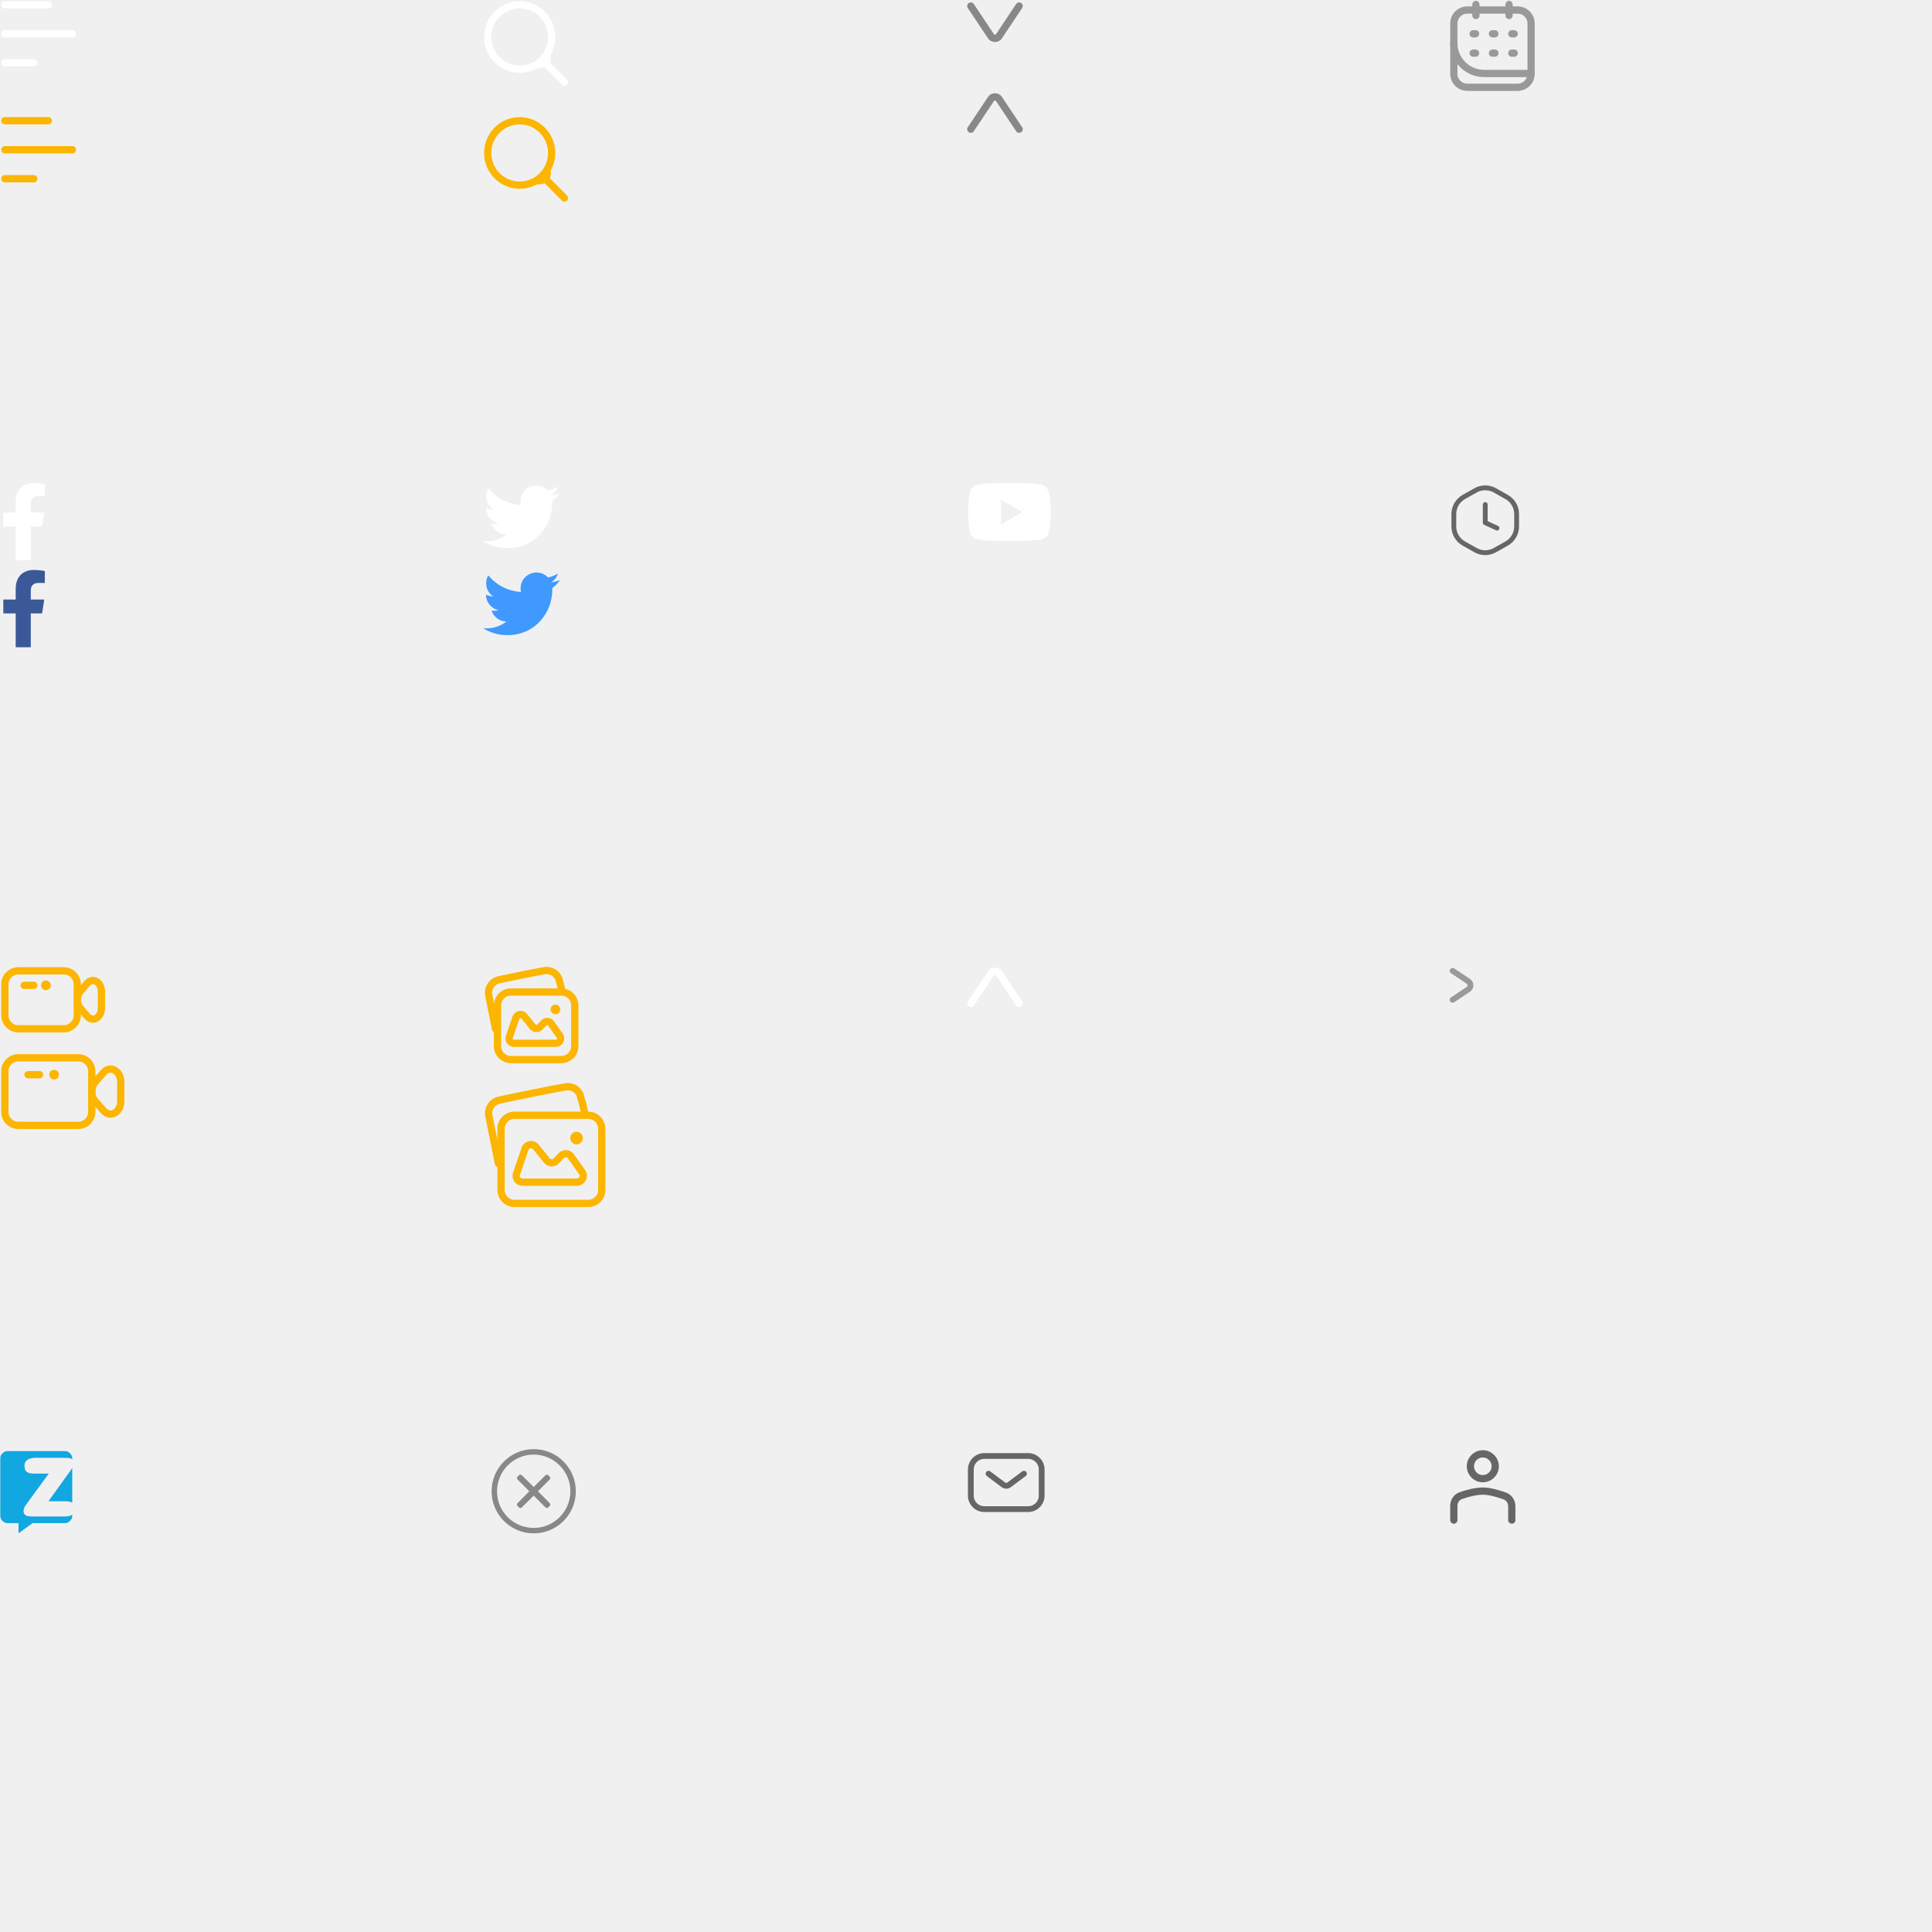
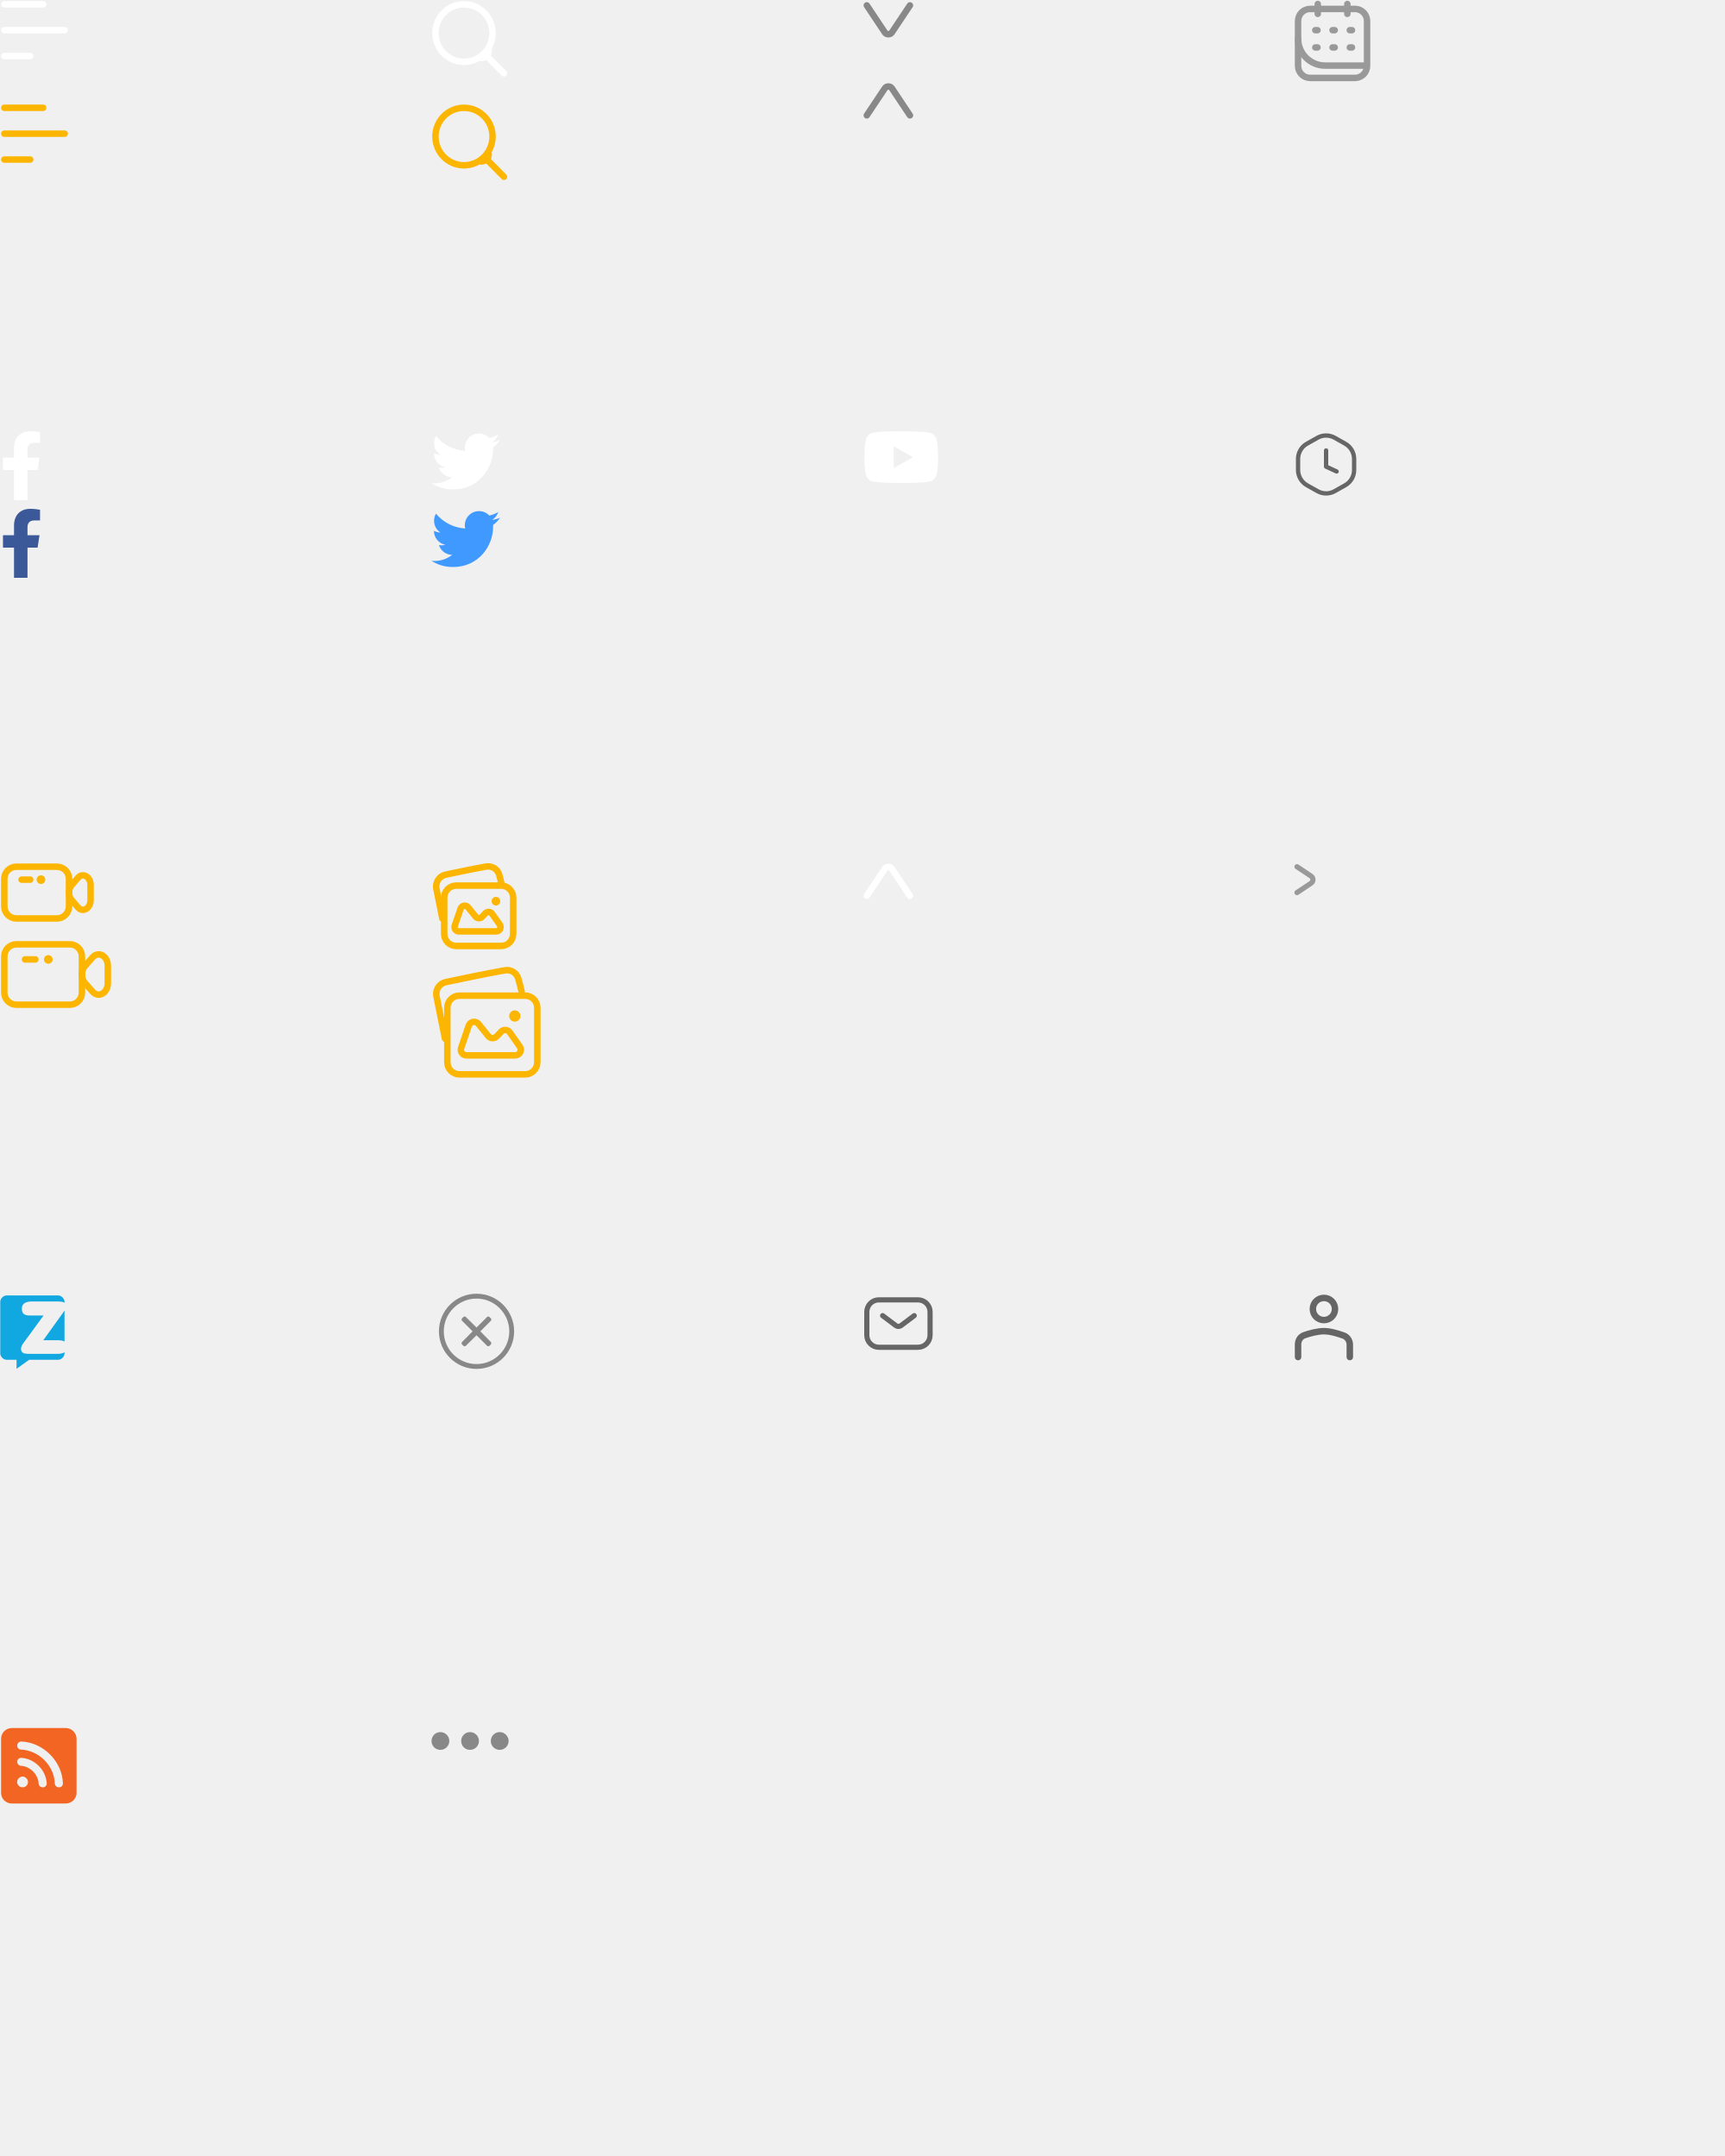
- <svg xmlns="http://www.w3.org/2000/svg" width="400" height="400" viewBox="0 0 400 400" fill="none">
-   <g clip-path="url(#clip0_603_905)">
-     <g clip-path="url(#clip1_603_905)">
-       <path d="M13.317 313.973H6.77C6.189 313.973 5.756 313.929 5.517 313.824C5.1 313.66 4.876 313.332 4.876 312.855C4.876 312.423 5.055 311.96 5.428 311.483L10.095 305.086H6.994C5.488 305.086 5.07 304.534 5.07 303.445C5.07 302.357 5.92 301.82 7.441 301.82H13.048C13.749 301.82 14.241 301.85 14.495 301.924C14.688 301.969 14.838 302.044 14.957 302.148V301.865C14.957 301.164 14.211 300.433 13.525 300.433H1.491C0.79 300.433 0.06 301.179 0.06 301.865V313.914C0.06 314.615 0.805 315.345 1.491 315.345H3.847L3.832 317.448L6.755 315.345H13.525C14.226 315.345 14.957 314.6 14.957 313.914V313.601C14.584 313.854 14.032 313.973 13.317 313.973Z" fill="#11A7E0" />
+ <svg xmlns="http://www.w3.org/2000/svg" width="400" height="500" viewBox="0 0 400 500" fill="none">
+   <g clip-path="url(#clip0_701_965)">
+     <path d="M113.812 403.75C113.812 402.633 114.715 401.688 115.875 401.688C116.992 401.688 117.938 402.633 117.938 403.75C117.938 404.91 116.992 405.812 115.875 405.812C114.715 405.812 113.812 404.91 113.812 403.75ZM106.938 403.75C106.938 402.633 107.84 401.688 109 401.688C110.117 401.688 111.062 402.633 111.062 403.75C111.062 404.91 110.117 405.812 109 405.812C107.84 405.812 106.938 404.91 106.938 403.75ZM104.188 403.75C104.188 404.91 103.242 405.812 102.125 405.812C100.965 405.812 100.062 404.91 100.062 403.75C100.062 402.633 100.965 401.688 102.125 401.688C103.242 401.688 104.188 402.633 104.188 403.75Z" fill="#888888" />
+     <path d="M15.25 400.75H2.75C1.344 400.75 0.25 401.883 0.25 403.25V415.75C0.25 417.156 1.344 418.25 2.75 418.25H15.25C16.617 418.25 17.75 417.156 17.75 415.75V403.25C17.75 401.883 16.617 400.75 15.25 400.75ZM6.109 414.148C5.875 414.383 5.562 414.5 5.25 414.5C4.898 414.5 4.586 414.383 4.352 414.148C3.844 413.68 3.844 412.859 4.352 412.391C4.586 412.156 4.898 412 5.25 412C5.562 412 5.875 412.156 6.109 412.391C6.617 412.859 6.617 413.68 6.109 414.148ZM9.977 414.5C9.977 414.5 9.938 414.5 9.898 414.5C9.391 414.5 9 414.148 8.961 413.641C8.844 411.492 7.008 409.656 4.859 409.5C4.352 409.5 3.961 409.031 4 408.523C4 408.016 4.469 407.625 4.977 407.664C8.023 407.859 10.641 410.477 10.836 413.523C10.875 414.031 10.484 414.5 9.977 414.5ZM13.727 414.5C13.688 414.5 13.688 414.5 13.648 414.5C13.141 414.5 12.711 414.109 12.711 413.602C12.555 409.461 9.039 405.945 4.898 405.75C4.352 405.75 3.961 405.32 4 404.773C4 404.266 4.43 403.875 4.977 403.875C10.055 404.109 14.391 408.445 14.586 413.523C14.625 414.07 14.234 414.5 13.727 414.5Z" fill="#F26522" />
+     <g clip-path="url(#clip1_701_965)">
+       <path d="M13.317 313.973H6.77C6.189 313.973 5.756 313.929 5.518 313.824C5.1 313.66 4.876 313.332 4.876 312.855C4.876 312.423 5.055 311.96 5.428 311.483L10.096 305.086H6.994C5.488 305.086 5.07 304.534 5.07 303.445C5.07 302.357 5.92 301.82 7.441 301.82H13.048C13.749 301.82 14.241 301.85 14.495 301.924C14.689 301.969 14.838 302.044 14.957 302.148V301.865C14.957 301.164 14.211 300.433 13.525 300.433H1.491C0.79 300.433 0.06 301.179 0.06 301.865V313.914C0.06 314.615 0.805 315.345 1.491 315.345H3.847L3.833 317.448L6.755 315.345H13.525C14.226 315.345 14.957 314.6 14.957 313.914V313.601C14.584 313.854 14.033 313.973 13.317 313.973Z" fill="#11A7E0" />
      <path d="M10.036 310.812H13.347C14.047 310.812 14.584 310.901 14.957 311.11V303.937C14.853 304.116 14.719 304.295 14.569 304.504L10.036 310.812Z" fill="#11A7E0" />
    </g>
    <path d="M110.5 300.028C105.684 300.028 101.781 303.931 101.781 308.747C101.781 313.564 105.684 317.466 110.5 317.466C115.316 317.466 119.219 313.564 119.219 308.747C119.219 303.931 115.316 300.028 110.5 300.028ZM110.5 316.341C106.316 316.341 102.906 312.966 102.906 308.747C102.906 304.599 106.281 301.153 110.5 301.153C114.648 301.153 118.094 304.564 118.094 308.747C118.094 312.931 114.684 316.341 110.5 316.341ZM113.805 306.321C113.98 306.146 113.98 305.899 113.805 305.724L113.523 305.442C113.348 305.267 113.102 305.267 112.926 305.442L110.5 307.868L108.039 305.442C107.898 305.267 107.617 305.267 107.441 305.442L107.16 305.724C106.984 305.899 106.984 306.146 107.16 306.321L109.586 308.747L107.16 311.208C106.984 311.349 106.984 311.63 107.16 311.806L107.441 312.087C107.617 312.263 107.898 312.263 108.039 312.087L110.5 309.661L112.926 312.087C113.102 312.263 113.348 312.263 113.523 312.087L113.805 311.806C113.98 311.63 113.98 311.349 113.805 311.208L111.379 308.747L113.805 306.321Z" fill="#888888" />
    <rect x="201" y="301.448" width="14.667" height="11" rx="2.8" stroke="#666666" stroke-width="1.2" />
-     <path d="M204.667 305.115L207.734 307.415C208.089 307.681 208.578 307.681 208.934 307.415L212 305.115" stroke="#666666" stroke-width="1.2" stroke-linecap="round" />
-     <path d="M309.572 303.571C309.572 304.992 308.42 306.143 307 306.143C305.58 306.143 304.429 304.992 304.429 303.571C304.429 302.151 305.58 301 307 301C308.42 301 309.572 302.151 309.572 303.571Z" stroke="#666666" stroke-width="1.5" />
+     <path d="M204.667 305.115L207.733 307.415C208.089 307.681 208.578 307.681 208.933 307.415L212 305.115" stroke="#666666" stroke-width="1.2" stroke-linecap="round" />
+     <path d="M309.571 303.571C309.571 304.992 308.42 306.143 307 306.143C305.58 306.143 304.429 304.992 304.429 303.571C304.429 302.151 305.58 301 307 301C308.42 301 309.571 302.151 309.571 303.571Z" stroke="#666666" stroke-width="1.5" />
    <path d="M301 314.714V311.765C301 310.842 301.528 309.998 302.393 309.674C303.559 309.238 305.526 308.714 307 308.714C308.505 308.714 310.176 309.26 311.493 309.702C312.414 310.011 313 310.888 313 311.86V314.714" stroke="#666666" stroke-width="1.5" stroke-linecap="round" />
    <path d="M300.75 207L304.002 204.832C304.596 204.436 304.596 203.564 304.002 203.168L300.75 201" stroke="#999999" stroke-width="1.2" stroke-linecap="round" stroke-dasharray="0.2 0.2" />
    <path d="M211 207.75L206.832 201.498C206.436 200.904 205.564 200.904 205.168 201.498L201 207.75" stroke="white" stroke-width="1.5" stroke-linecap="round" stroke-dasharray="0.2 0.2" />
    <path d="M211 26.75L206.832 20.498C206.436 19.904 205.564 19.904 205.168 20.498L201 26.75" stroke="#888888" stroke-width="1.5" stroke-linecap="round" stroke-dasharray="0.2 0.2" />
    <rect x="103" y="205.378" width="16" height="14" rx="2.8" stroke="#FCB500" stroke-width="1.5" />
-     <path d="M106.814 210.711L105.454 214.676C105.232 215.325 105.714 216 106.4 216H115.068C115.88 216 116.353 215.085 115.885 214.423L114.106 211.907C113.741 211.391 112.995 211.339 112.562 211.798L111.786 212.621C111.37 213.062 110.661 213.035 110.28 212.564L108.537 210.407C108.043 209.795 107.069 209.967 106.814 210.711Z" stroke="#FCB500" stroke-width="1.5" stroke-linecap="round" />
+     <path d="M106.813 210.711L105.454 214.676C105.231 215.325 105.714 216 106.4 216H115.068C115.879 216 116.353 215.085 115.885 214.423L114.106 211.907C113.741 211.391 112.995 211.339 112.562 211.798L111.786 212.621C111.37 213.062 110.661 213.035 110.28 212.564L108.537 210.407C108.043 209.795 107.068 209.967 106.813 210.711Z" stroke="#FCB500" stroke-width="1.5" stroke-linecap="round" />
    <circle cx="115" cy="209" r="1" fill="#FCB500" />
-     <path d="M102.586 213.027L101.195 206.127C100.891 204.617 101.862 203.145 103.37 202.832C104.786 202.538 106.498 202.183 107.847 201.903C109.301 201.601 111.184 201.245 112.664 200.972C114.044 200.718 115.397 201.532 115.769 202.885C115.941 203.511 116.109 204.168 116.225 204.729" stroke="#FCB500" stroke-width="1.5" stroke-linecap="round" />
-     <rect x="103.731" y="230.904" width="20.857" height="18.25" rx="2.8" stroke="#FCB500" stroke-width="1.5" />
-     <path d="M108.703 237.856L106.931 243.024C106.641 243.87 107.27 244.75 108.164 244.75H119.463C120.521 244.75 121.138 243.557 120.527 242.694L118.209 239.415C117.733 238.742 116.761 238.674 116.196 239.273L115.184 240.346C114.643 240.92 113.718 240.885 113.222 240.271L110.95 237.459C110.305 236.662 109.035 236.886 108.703 237.856Z" stroke="#FCB500" stroke-width="1.5" stroke-linecap="round" />
-     <circle cx="119.375" cy="235.625" r="1.304" fill="#FCB500" />
+     <path d="M102.586 213.027L101.195 206.127C100.891 204.617 101.862 203.145 103.37 202.832C104.786 202.538 106.498 202.183 107.846 201.903C109.301 201.601 111.184 201.245 112.663 200.972C114.043 200.718 115.397 201.532 115.769 202.885C115.941 203.511 116.109 204.168 116.225 204.729" stroke="#FCB500" stroke-width="1.5" stroke-linecap="round" />
+     <rect x="103.732" y="230.904" width="20.857" height="18.25" rx="2.8" stroke="#FCB500" stroke-width="1.5" />
+     <path d="M108.703 237.856L106.931 243.024C106.641 243.87 107.27 244.75 108.164 244.75H119.463C120.521 244.75 121.138 243.557 120.528 242.694L118.209 239.415C117.733 238.742 116.761 238.674 116.196 239.273L115.185 240.346C114.643 240.92 113.719 240.885 113.222 240.271L110.95 237.459C110.306 236.662 109.035 236.886 108.703 237.856Z" stroke="#FCB500" stroke-width="1.5" stroke-linecap="round" />
+     <circle cx="119.374" cy="235.625" r="1.304" fill="#FCB500" />
    <path d="M103.192 240.874L101.213 231.052C100.908 229.542 101.879 228.07 103.387 227.757C105.357 227.348 108.019 226.795 110.05 226.374C112.195 225.928 115.056 225.393 117.061 225.026C118.441 224.774 119.791 225.589 120.176 226.938C120.464 227.946 120.775 229.108 120.972 230.058" stroke="#FCB500" stroke-width="1.5" stroke-linecap="round" />
    <rect x="1" y="201" width="15" height="12" rx="2.8" stroke="#FCB500" stroke-width="1.5" />
    <path d="M5 204H7" stroke="#FCB500" stroke-width="1.5" stroke-linecap="round" />
    <path d="M18.06 203.589L16.583 205.307C15.806 206.212 15.806 207.788 16.583 208.693L18.06 210.411C19.194 211.73 21 210.69 21 208.718V205.282C21 203.31 19.194 202.27 18.06 203.589Z" stroke="#FCB500" stroke-width="1.5" stroke-linecap="round" />
-     <path d="M9.494 204H9.503" stroke="#FCB500" stroke-width="2" stroke-linecap="round" stroke-linejoin="round" />
+     <path d="M9.495 204H9.503" stroke="#FCB500" stroke-width="2" stroke-linecap="round" stroke-linejoin="round" />
    <rect x="1" y="219" width="18" height="14" rx="2.8" stroke="#FCB500" stroke-width="1.5" />
    <path d="M5.801 222.5H8.201" stroke="#FCB500" stroke-width="1.5" stroke-linecap="round" />
    <path d="M21.472 222.021L19.7 224.025C18.767 225.081 18.767 226.919 19.7 227.975L21.472 229.979C22.832 231.518 25 230.305 25 228.005V223.995C25 221.695 22.832 220.482 21.472 222.021Z" stroke="#FCB500" stroke-width="1.5" stroke-linecap="round" />
    <path d="M11.193 222.5H11.202" stroke="#FCB500" stroke-width="2" stroke-linecap="round" stroke-linejoin="round" />
    <path d="M307.5 104.464V108.214L309.938 109.339" stroke="#666666" stroke-linecap="round" stroke-linejoin="round" />
    <path d="M305.508 101.522C306.745 100.826 308.255 100.826 309.492 101.522L311.929 102.893C313.208 103.612 314 104.966 314 106.434V108.994C314 110.462 313.208 111.815 311.929 112.535L309.492 113.906C308.255 114.602 306.745 114.602 305.508 113.906L303.071 112.535C301.792 111.815 301 110.462 301 108.994V106.434C301 104.966 301.792 103.612 303.071 102.893L305.508 101.522Z" stroke="#666666" />
    <path d="M217.156 101.906C216.969 101.156 216.375 100.562 215.656 100.375C214.312 100 209 100 209 100C209 100 203.656 100 202.312 100.375C201.594 100.562 201 101.156 200.812 101.906C200.438 103.219 200.438 106.031 200.438 106.031C200.438 106.031 200.438 108.812 200.812 110.156C201 110.906 201.594 111.469 202.312 111.656C203.656 112 209 112 209 112C209 112 214.312 112 215.656 111.656C216.375 111.469 216.969 110.906 217.156 110.156C217.531 108.812 217.531 106.031 217.531 106.031C217.531 106.031 217.531 103.219 217.156 101.906ZM207.25 108.562V103.5L211.688 106.031L207.25 108.562Z" fill="white" />
    <path d="M114.344 103.75C114.969 103.281 115.531 102.719 115.969 102.062C115.406 102.312 114.75 102.5 114.094 102.562C114.781 102.156 115.281 101.531 115.531 100.75C114.906 101.125 114.188 101.406 113.469 101.562C112.844 100.906 112 100.531 111.062 100.531C109.25 100.531 107.781 102 107.781 103.812C107.781 104.062 107.812 104.312 107.875 104.562C105.156 104.406 102.719 103.094 101.094 101.125C100.812 101.594 100.656 102.156 100.656 102.781C100.656 103.906 101.219 104.906 102.125 105.5C101.594 105.469 101.062 105.344 100.625 105.094V105.125C100.625 106.719 101.75 108.031 103.25 108.344C103 108.406 102.688 108.469 102.406 108.469C102.188 108.469 102 108.438 101.781 108.406C102.188 109.719 103.406 110.656 104.844 110.688C103.719 111.562 102.312 112.094 100.781 112.094C100.5 112.094 100.25 112.062 100 112.031C101.438 112.969 103.156 113.5 105.031 113.5C111.062 113.5 114.344 108.531 114.344 104.188C114.344 104.031 114.344 103.906 114.344 103.75Z" fill="white" />
    <path d="M114.344 121.75C114.969 121.281 115.531 120.719 115.969 120.062C115.406 120.312 114.75 120.5 114.094 120.562C114.781 120.156 115.281 119.531 115.531 118.75C114.906 119.125 114.188 119.406 113.469 119.562C112.844 118.906 112 118.531 111.062 118.531C109.25 118.531 107.781 120 107.781 121.812C107.781 122.062 107.812 122.312 107.875 122.562C105.156 122.406 102.719 121.094 101.094 119.125C100.812 119.594 100.656 120.156 100.656 120.781C100.656 121.906 101.219 122.906 102.125 123.5C101.594 123.469 101.062 123.344 100.625 123.094V123.125C100.625 124.719 101.75 126.031 103.25 126.344C103 126.406 102.688 126.469 102.406 126.469C102.188 126.469 102 126.438 101.781 126.406C102.188 127.719 103.406 128.656 104.844 128.688C103.719 129.562 102.312 130.094 100.781 130.094C100.5 130.094 100.25 130.062 100 130.031C101.438 130.969 103.156 131.5 105.031 131.5C111.062 131.5 114.344 126.531 114.344 122.188C114.344 122.031 114.344 121.906 114.344 121.75Z" fill="#4099FF" />
    <path d="M8.719 109L9.156 106.125H6.375V104.25C6.375 103.438 6.75 102.688 8 102.688H9.281V100.219C9.281 100.219 8.125 100 7.031 100C4.75 100 3.25 101.406 3.25 103.906V106.125H0.688V109H3.25V116H6.375V109H8.719Z" fill="white" />
    <path d="M8.719 127L9.156 124.125H6.375V122.25C6.375 121.438 6.75 120.688 8 120.688H9.281V118.219C9.281 118.219 8.125 118 7.031 118C4.75 118 3.25 119.406 3.25 121.906V124.125H0.688V127H3.25V134H6.375V127H8.719Z" fill="#3B5998" />
-     <rect x="301" y="2.072" width="16" height="16" rx="2.8" stroke="#999999" stroke-width="1.5" />
+     <rect x="301" y="2.071" width="16" height="16" rx="2.8" stroke="#999999" stroke-width="1.5" />
    <path d="M305.571 3.214V0.929" stroke="#999999" stroke-width="1.5" stroke-linecap="round" />
    <path d="M312.429 3.214V0.929" stroke="#999999" stroke-width="1.5" stroke-linecap="round" />
    <path d="M316.429 15.214H307.286C303.814 15.214 301 12.4 301 8.929V8.929" stroke="#999999" stroke-width="1.5" stroke-linecap="round" />
    <path d="M305 7H305.5" stroke="#999999" stroke-width="1.5" stroke-linecap="round" />
    <path d="M309 7H309.5" stroke="#999999" stroke-width="1.5" stroke-linecap="round" />
    <path d="M313 7H313.5" stroke="#999999" stroke-width="1.5" stroke-linecap="round" />
    <path d="M305 11H305.5" stroke="#999999" stroke-width="1.5" stroke-linecap="round" />
    <path d="M309 11H309.5" stroke="#999999" stroke-width="1.5" stroke-linecap="round" />
    <path d="M313 11H313.5" stroke="#999999" stroke-width="1.5" stroke-linecap="round" />
    <path d="M201 1.25L205.168 7.502C205.564 8.096 206.436 8.096 206.832 7.502L211 1.25" stroke="#888888" stroke-width="1.5" stroke-linecap="round" stroke-dasharray="0.2 0.2" />
-     <path fill-rule="evenodd" clip-rule="evenodd" d="M107.593 1.75C104.348 1.75 101.717 4.399 101.717 7.667C101.717 10.934 104.348 13.583 107.593 13.583C110.838 13.583 113.468 10.934 113.468 7.667C113.468 4.399 110.838 1.75 107.593 1.75ZM100.228 7.667C100.228 3.571 103.525 0.25 107.593 0.25C111.66 0.25 114.958 3.571 114.958 7.667C114.958 11.763 111.66 15.083 107.593 15.083C103.525 15.083 100.228 11.763 100.228 7.667Z" fill="white" />
-     <path fill-rule="evenodd" clip-rule="evenodd" d="M111.921 12.025C112.212 11.732 112.684 11.732 112.975 12.025L117.388 16.47C117.679 16.763 117.679 17.237 117.388 17.53C117.097 17.823 116.626 17.823 116.335 17.53L111.921 13.086C111.63 12.793 111.63 12.318 111.921 12.025Z" fill="white" />
-     <path fill-rule="evenodd" clip-rule="evenodd" d="M113.375 10.918C113.785 10.943 114.099 11.298 114.074 11.711C114.035 12.377 113.903 13.022 113.429 13.494C112.969 13.953 112.324 14.108 111.654 14.189C111.246 14.239 110.875 13.945 110.826 13.534C110.777 13.123 111.068 12.749 111.476 12.7C112.097 12.625 112.299 12.51 112.381 12.428C112.449 12.361 112.553 12.195 112.587 11.622C112.612 11.209 112.964 10.893 113.375 10.918Z" fill="white" />
-     <path fill-rule="evenodd" clip-rule="evenodd" d="M107.593 25.75C104.348 25.75 101.717 28.399 101.717 31.667C101.717 34.934 104.348 37.583 107.593 37.583C110.838 37.583 113.468 34.934 113.468 31.667C113.468 28.399 110.838 25.75 107.593 25.75ZM100.228 31.667C100.228 27.571 103.525 24.25 107.593 24.25C111.66 24.25 114.958 27.571 114.958 31.667C114.958 35.763 111.66 39.083 107.593 39.083C103.525 39.083 100.228 35.763 100.228 31.667Z" fill="#FCB500" />
-     <path fill-rule="evenodd" clip-rule="evenodd" d="M111.921 36.025C112.212 35.732 112.684 35.732 112.975 36.025L117.388 40.47C117.679 40.763 117.679 41.237 117.388 41.53C117.097 41.823 116.626 41.823 116.335 41.53L111.921 37.086C111.63 36.793 111.63 36.318 111.921 36.025Z" fill="#FCB500" />
-     <path fill-rule="evenodd" clip-rule="evenodd" d="M113.375 34.918C113.785 34.943 114.099 35.298 114.074 35.711C114.035 36.377 113.903 37.022 113.429 37.494C112.969 37.953 112.324 38.108 111.654 38.189C111.246 38.239 110.875 37.945 110.826 37.534C110.777 37.123 111.068 36.749 111.476 36.7C112.097 36.625 112.299 36.51 112.381 36.428C112.449 36.361 112.553 36.195 112.587 35.622C112.612 35.209 112.964 34.893 113.375 34.918Z" fill="#FCB500" />
+     <path fill-rule="evenodd" clip-rule="evenodd" d="M107.593 1.75C104.348 1.75 101.717 4.399 101.717 7.667C101.717 10.934 104.348 13.583 107.593 13.583C110.838 13.583 113.468 10.934 113.468 7.667C113.468 4.399 110.838 1.75 107.593 1.75ZM100.227 7.667C100.227 3.571 103.525 0.25 107.593 0.25C111.66 0.25 114.958 3.571 114.958 7.667C114.958 11.763 111.66 15.083 107.593 15.083C103.525 15.083 100.227 11.763 100.227 7.667Z" fill="white" />
+     <path fill-rule="evenodd" clip-rule="evenodd" d="M111.921 12.025C112.212 11.732 112.683 11.732 112.974 12.025L117.388 16.47C117.679 16.762 117.679 17.237 117.388 17.53C117.097 17.823 116.625 17.823 116.334 17.53L111.921 13.086C111.63 12.793 111.63 12.318 111.921 12.025Z" fill="white" />
+     <path fill-rule="evenodd" clip-rule="evenodd" d="M113.374 10.918C113.785 10.943 114.098 11.298 114.074 11.711C114.034 12.377 113.902 13.022 113.429 13.494C112.969 13.953 112.324 14.108 111.654 14.189C111.245 14.239 110.874 13.945 110.825 13.534C110.776 13.123 111.067 12.749 111.476 12.7C112.097 12.625 112.298 12.51 112.38 12.428C112.448 12.361 112.553 12.195 112.587 11.622C112.611 11.209 112.964 10.893 113.374 10.918Z" fill="white" />
+     <path fill-rule="evenodd" clip-rule="evenodd" d="M107.593 25.75C104.348 25.75 101.717 28.399 101.717 31.667C101.717 34.934 104.348 37.583 107.593 37.583C110.838 37.583 113.468 34.934 113.468 31.667C113.468 28.399 110.838 25.75 107.593 25.75ZM100.227 31.667C100.227 27.571 103.525 24.25 107.593 24.25C111.66 24.25 114.958 27.571 114.958 31.667C114.958 35.763 111.66 39.083 107.593 39.083C103.525 39.083 100.227 35.763 100.227 31.667Z" fill="#FCB500" />
+     <path fill-rule="evenodd" clip-rule="evenodd" d="M111.921 36.025C112.212 35.732 112.683 35.732 112.974 36.025L117.388 40.47C117.679 40.763 117.679 41.237 117.388 41.53C117.097 41.823 116.625 41.823 116.334 41.53L111.921 37.086C111.63 36.793 111.63 36.318 111.921 36.025Z" fill="#FCB500" />
+     <path fill-rule="evenodd" clip-rule="evenodd" d="M113.374 34.918C113.785 34.943 114.098 35.298 114.074 35.711C114.034 36.377 113.902 37.022 113.429 37.494C112.969 37.953 112.324 38.108 111.654 38.189C111.245 38.239 110.874 37.945 110.825 37.534C110.776 37.123 111.067 36.749 111.476 36.7C112.097 36.625 112.298 36.51 112.38 36.428C112.448 36.361 112.553 36.195 112.587 35.622C112.611 35.209 112.964 34.893 113.374 34.918Z" fill="#FCB500" />
    <path d="M1 1H10" stroke="white" stroke-width="1.5" stroke-linecap="round" />
    <path d="M1 13H7" stroke="white" stroke-width="1.5" stroke-linecap="round" />
    <path d="M1 7H15" stroke="white" stroke-width="1.5" stroke-linecap="round" />
    <path d="M1 25H10" stroke="#FCB500" stroke-width="1.5" stroke-linecap="round" />
    <path d="M1 37H7" stroke="#FCB500" stroke-width="1.5" stroke-linecap="round" />
    <path d="M1 31H15" stroke="#FCB500" stroke-width="1.5" stroke-linecap="round" />
  </g>
  <defs>
-     <clipPath id="clip0_603_905">
-       <rect width="400" height="400" fill="white" />
+     <clipPath id="clip0_701_965">
+       <rect width="400" height="500" fill="white" />
    </clipPath>
-     <clipPath id="clip1_603_905">
+     <clipPath id="clip1_701_965">
      <rect width="14.972" height="17" fill="white" transform="translate(0 300.448)" />
    </clipPath>
  </defs>
</svg>
